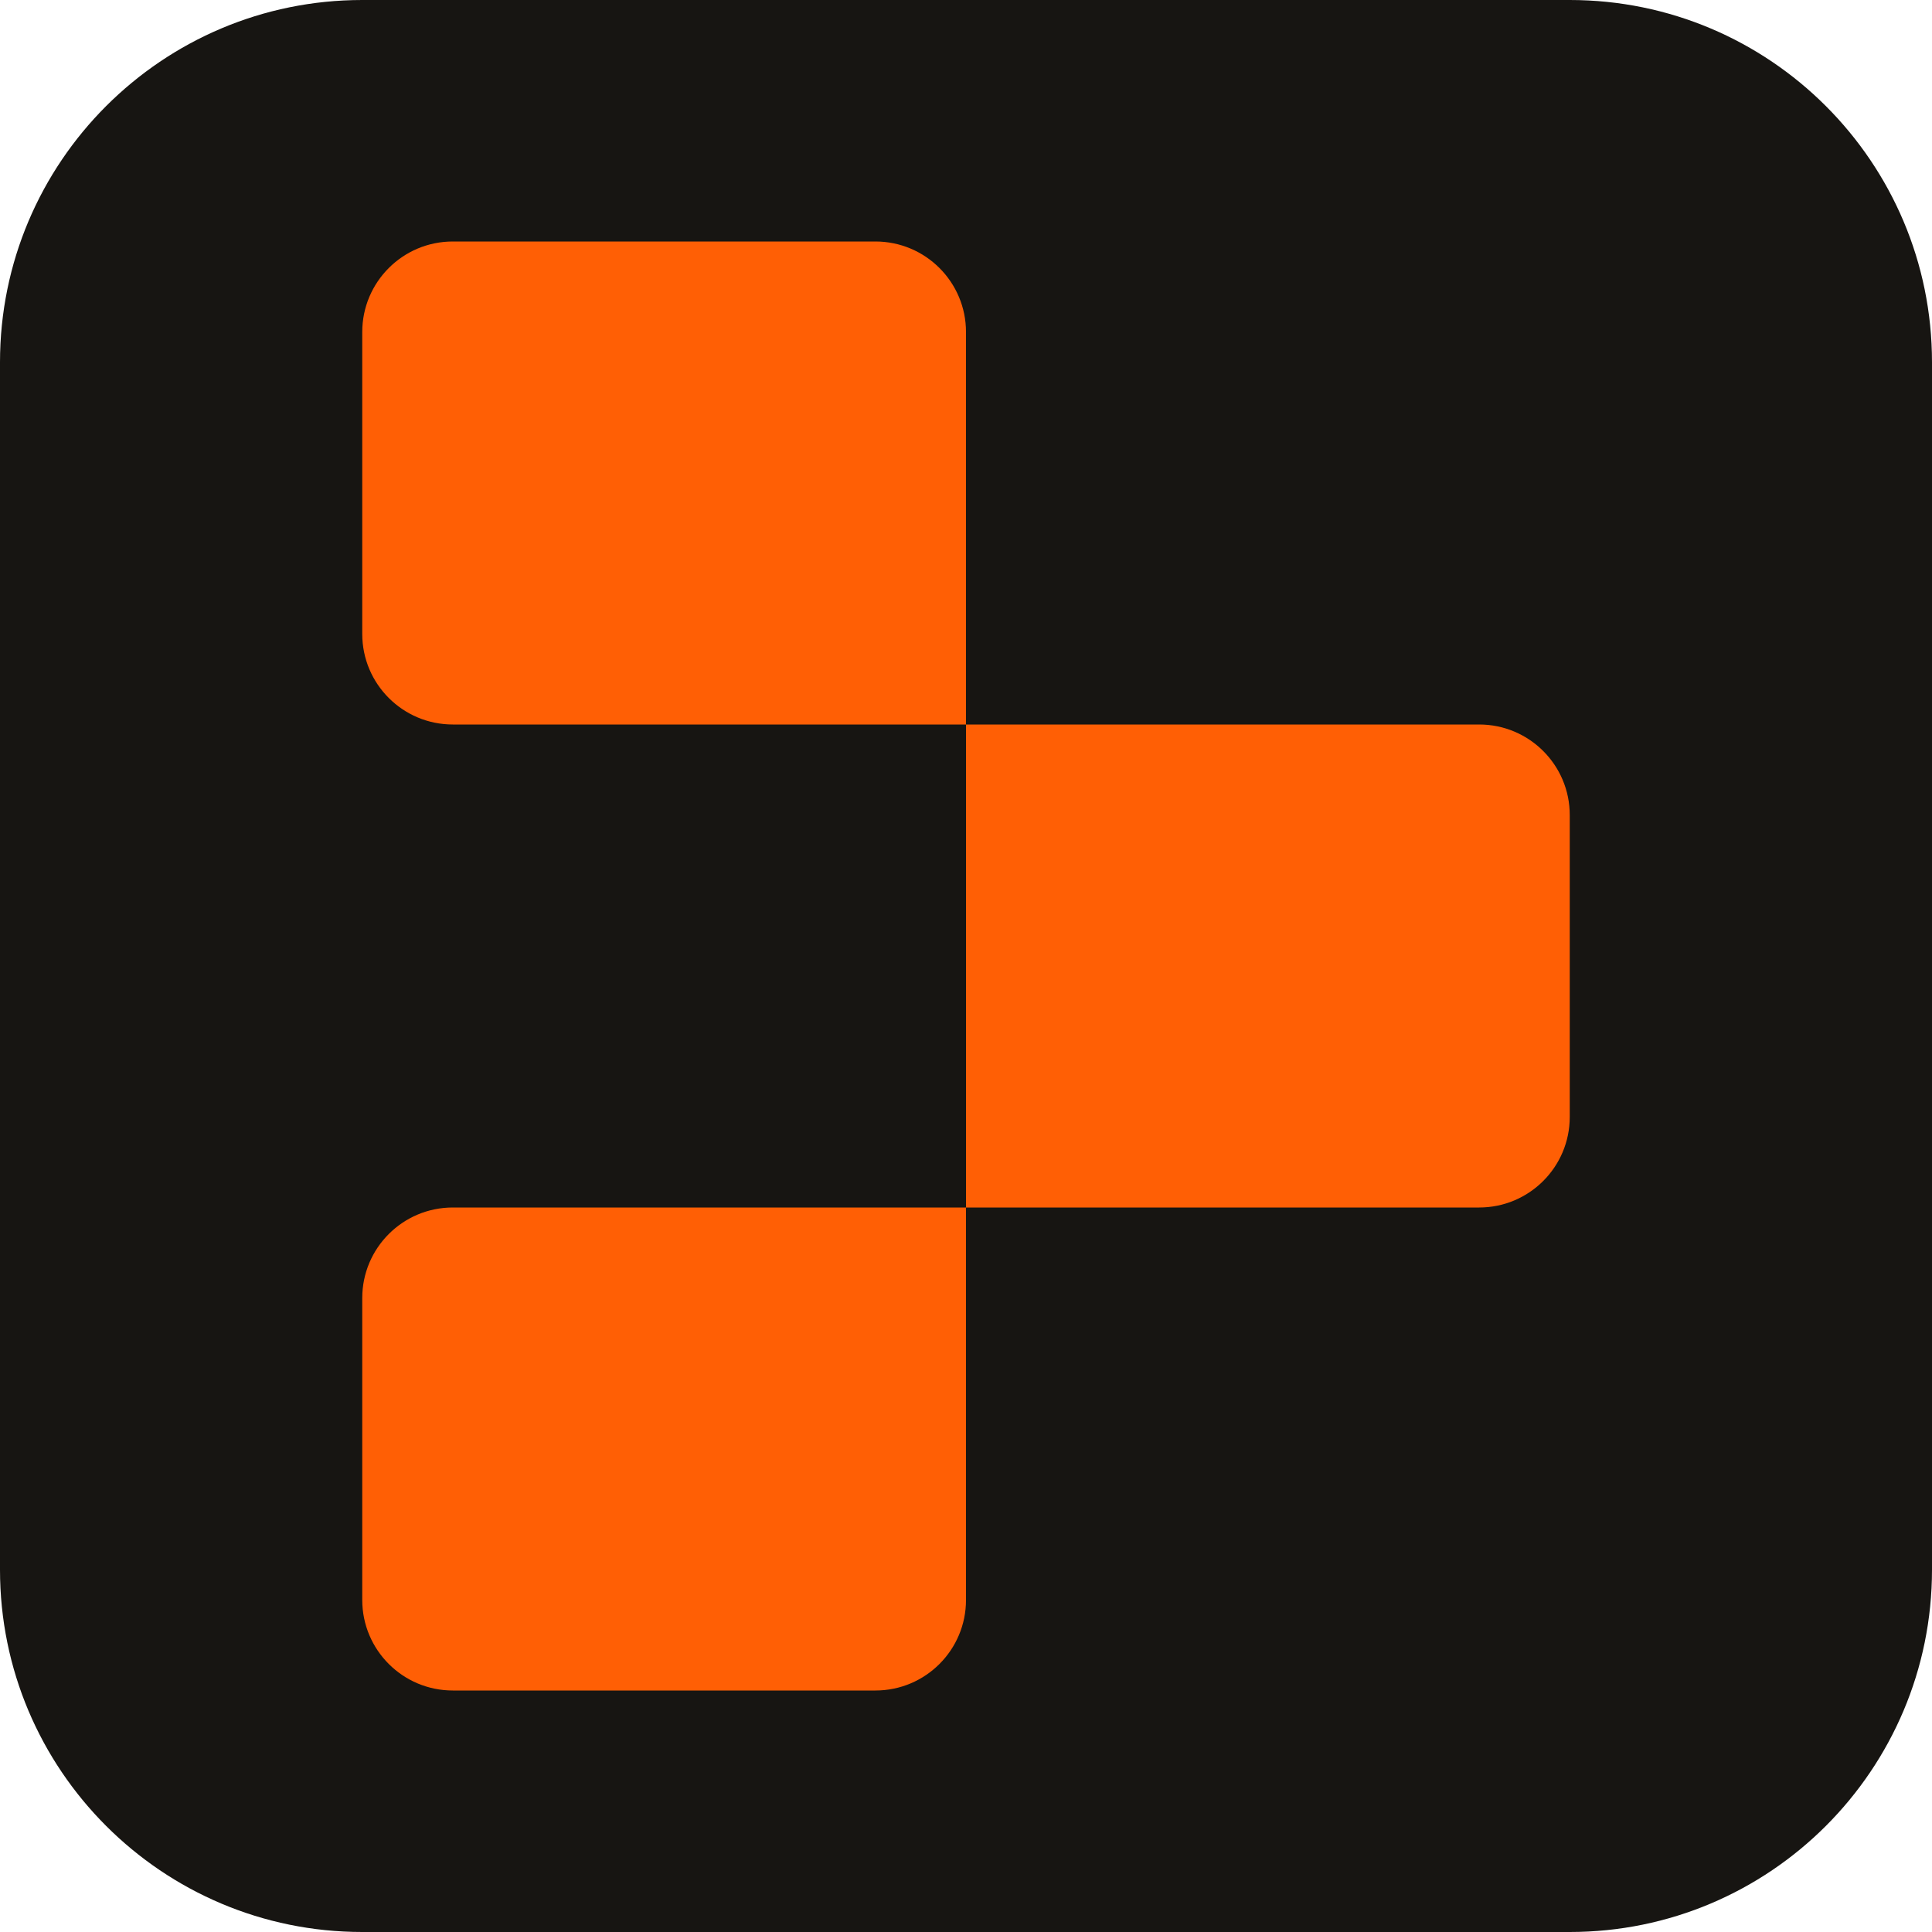
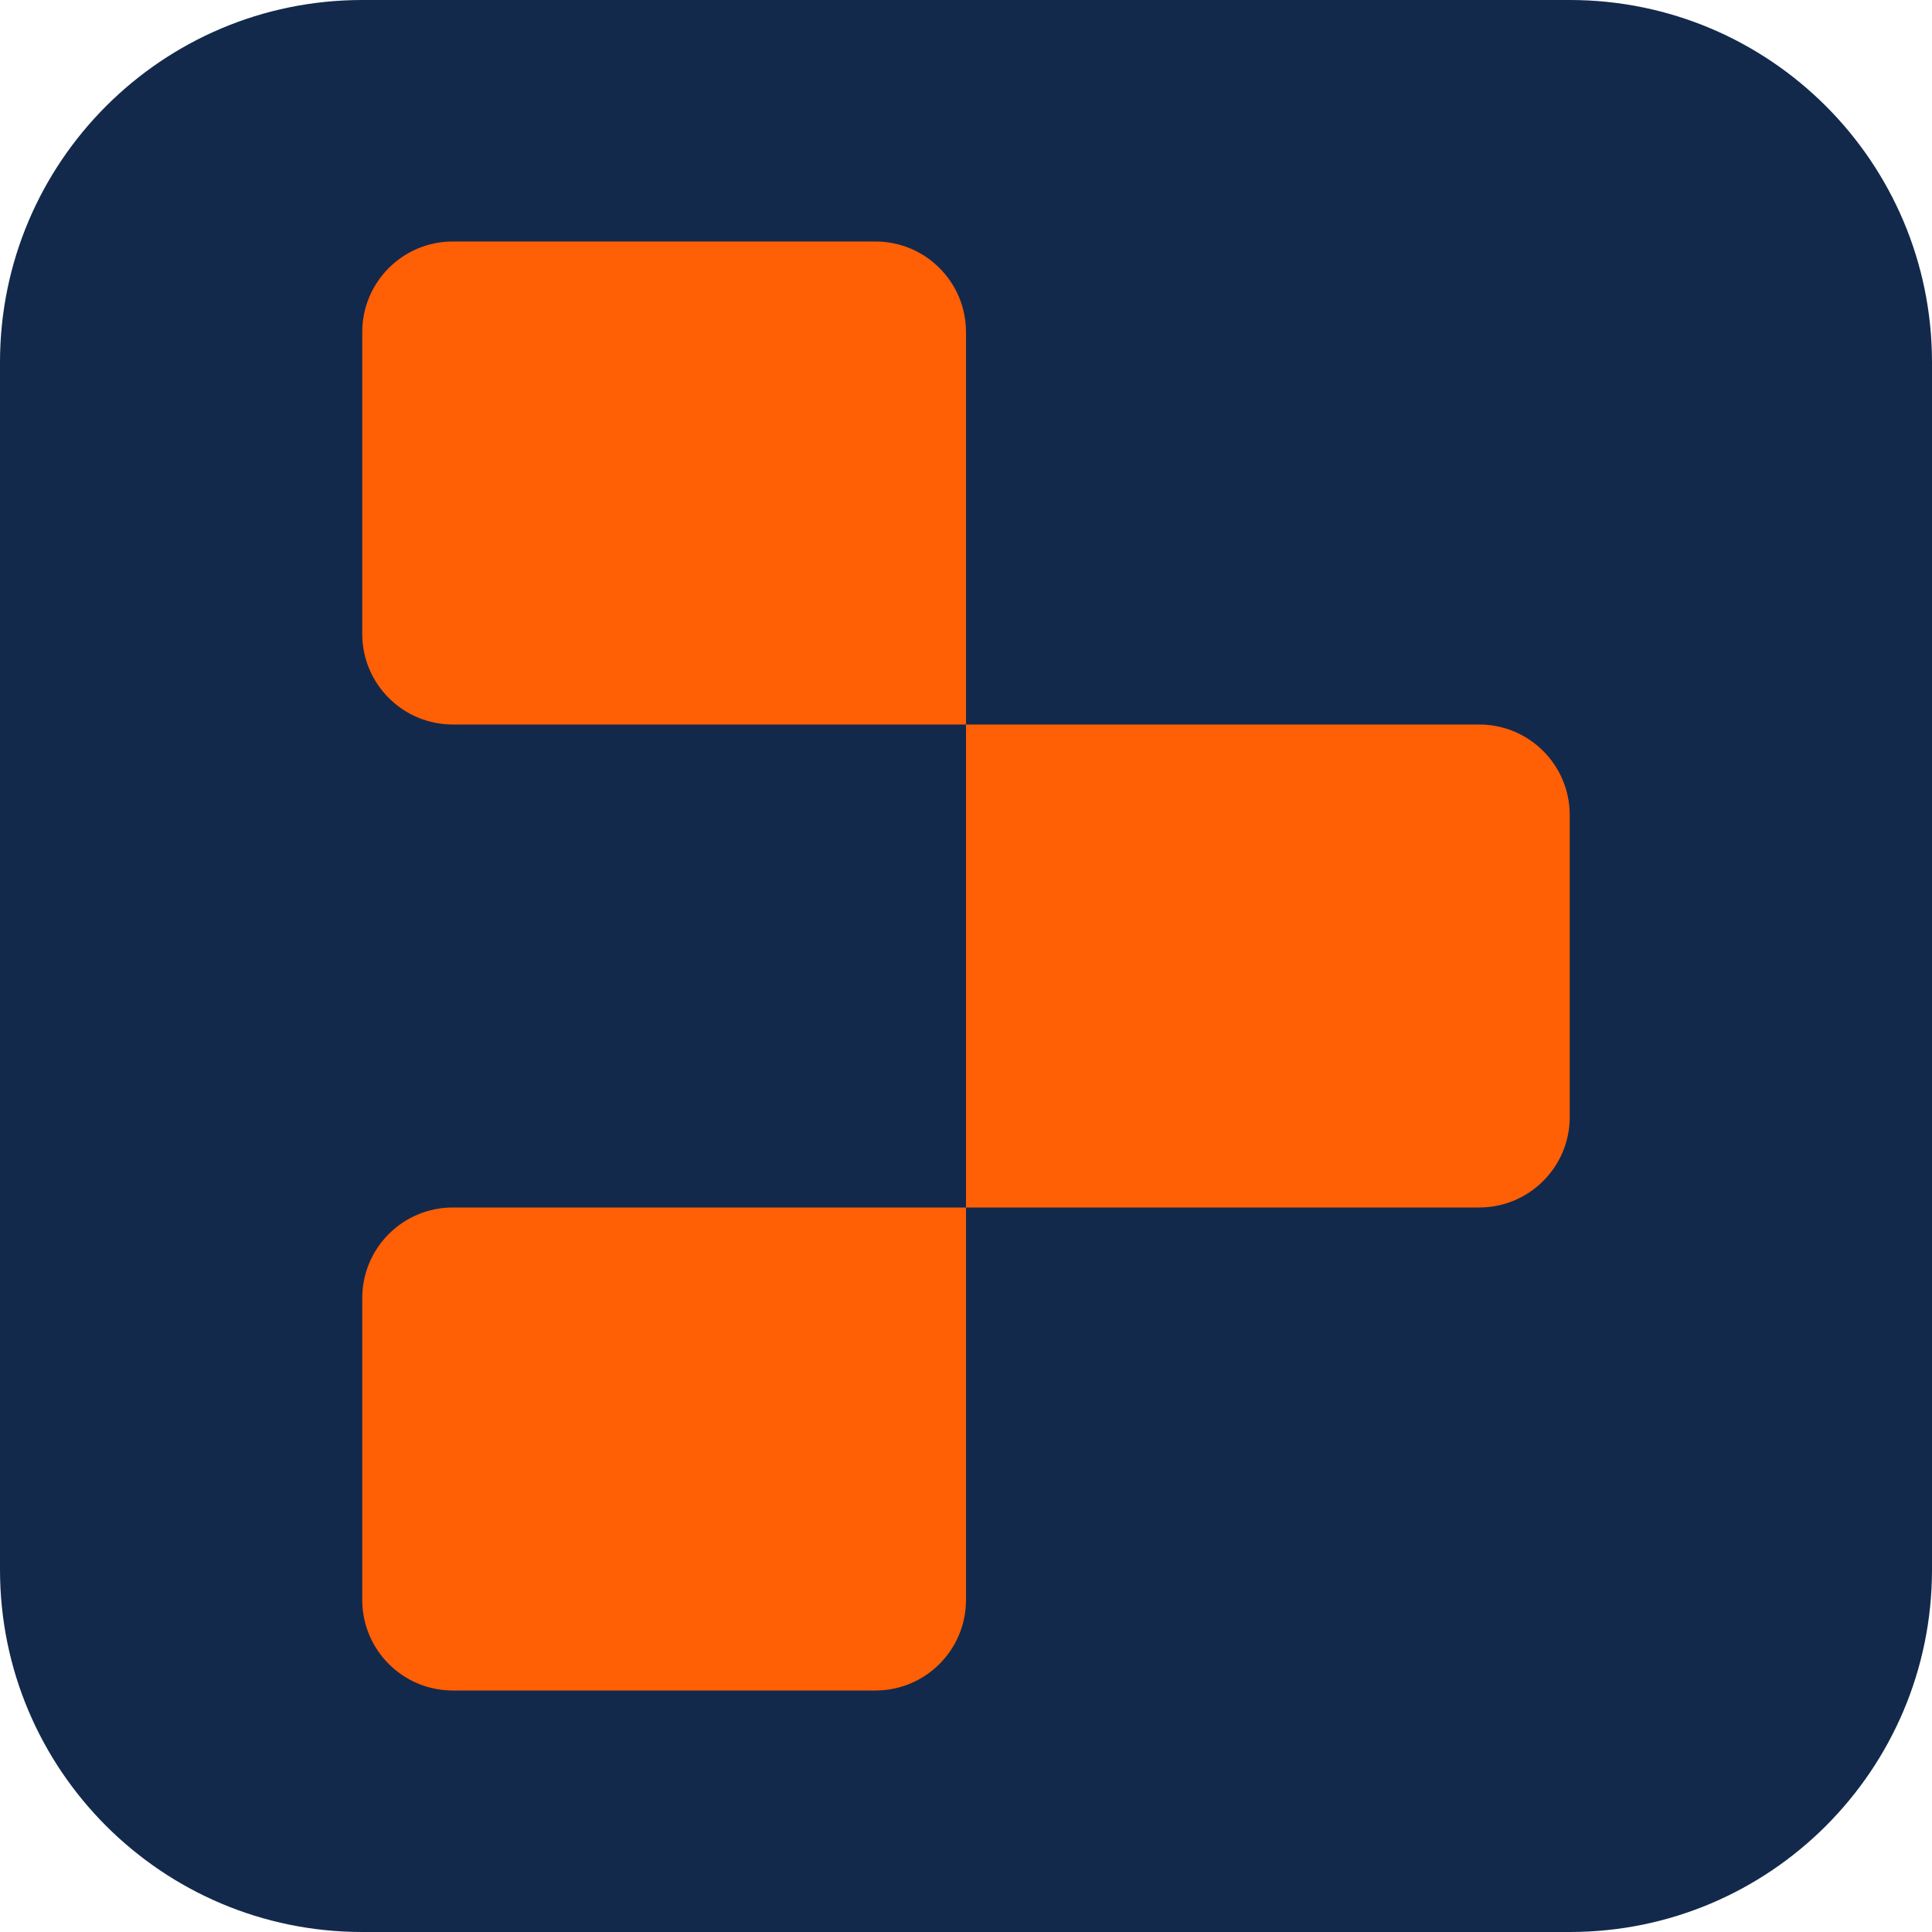
<svg xmlns="http://www.w3.org/2000/svg" viewBox="0 0 32 32">
-   <rect width="32" height="32" rx="6" fill="#171512" />
+   <rect width="32" height="32" rx="6" fill="#13294b" />
  <g transform="translate(4 4)" fill="#ff5f05">
    <path d="M2 1.5A1.5 1.5 0 0 1 3.5 0h7A1.5 1.5 0 0 1 12 1.5V8H3.5A1.5 1.5 0 0 1 2 6.5ZM12 8h8.5A1.5 1.5 0 0 1 22 9.5v5a1.5 1.5 0 0 1-1.5 1.5H12ZM2 17.5A1.5 1.5 0 0 1 3.5 16H12v6.5a1.5 1.5 0 0 1-1.5 1.5h-7A1.5 1.5 0 0 1 2 22.5Z" />
  </g>
</svg>
